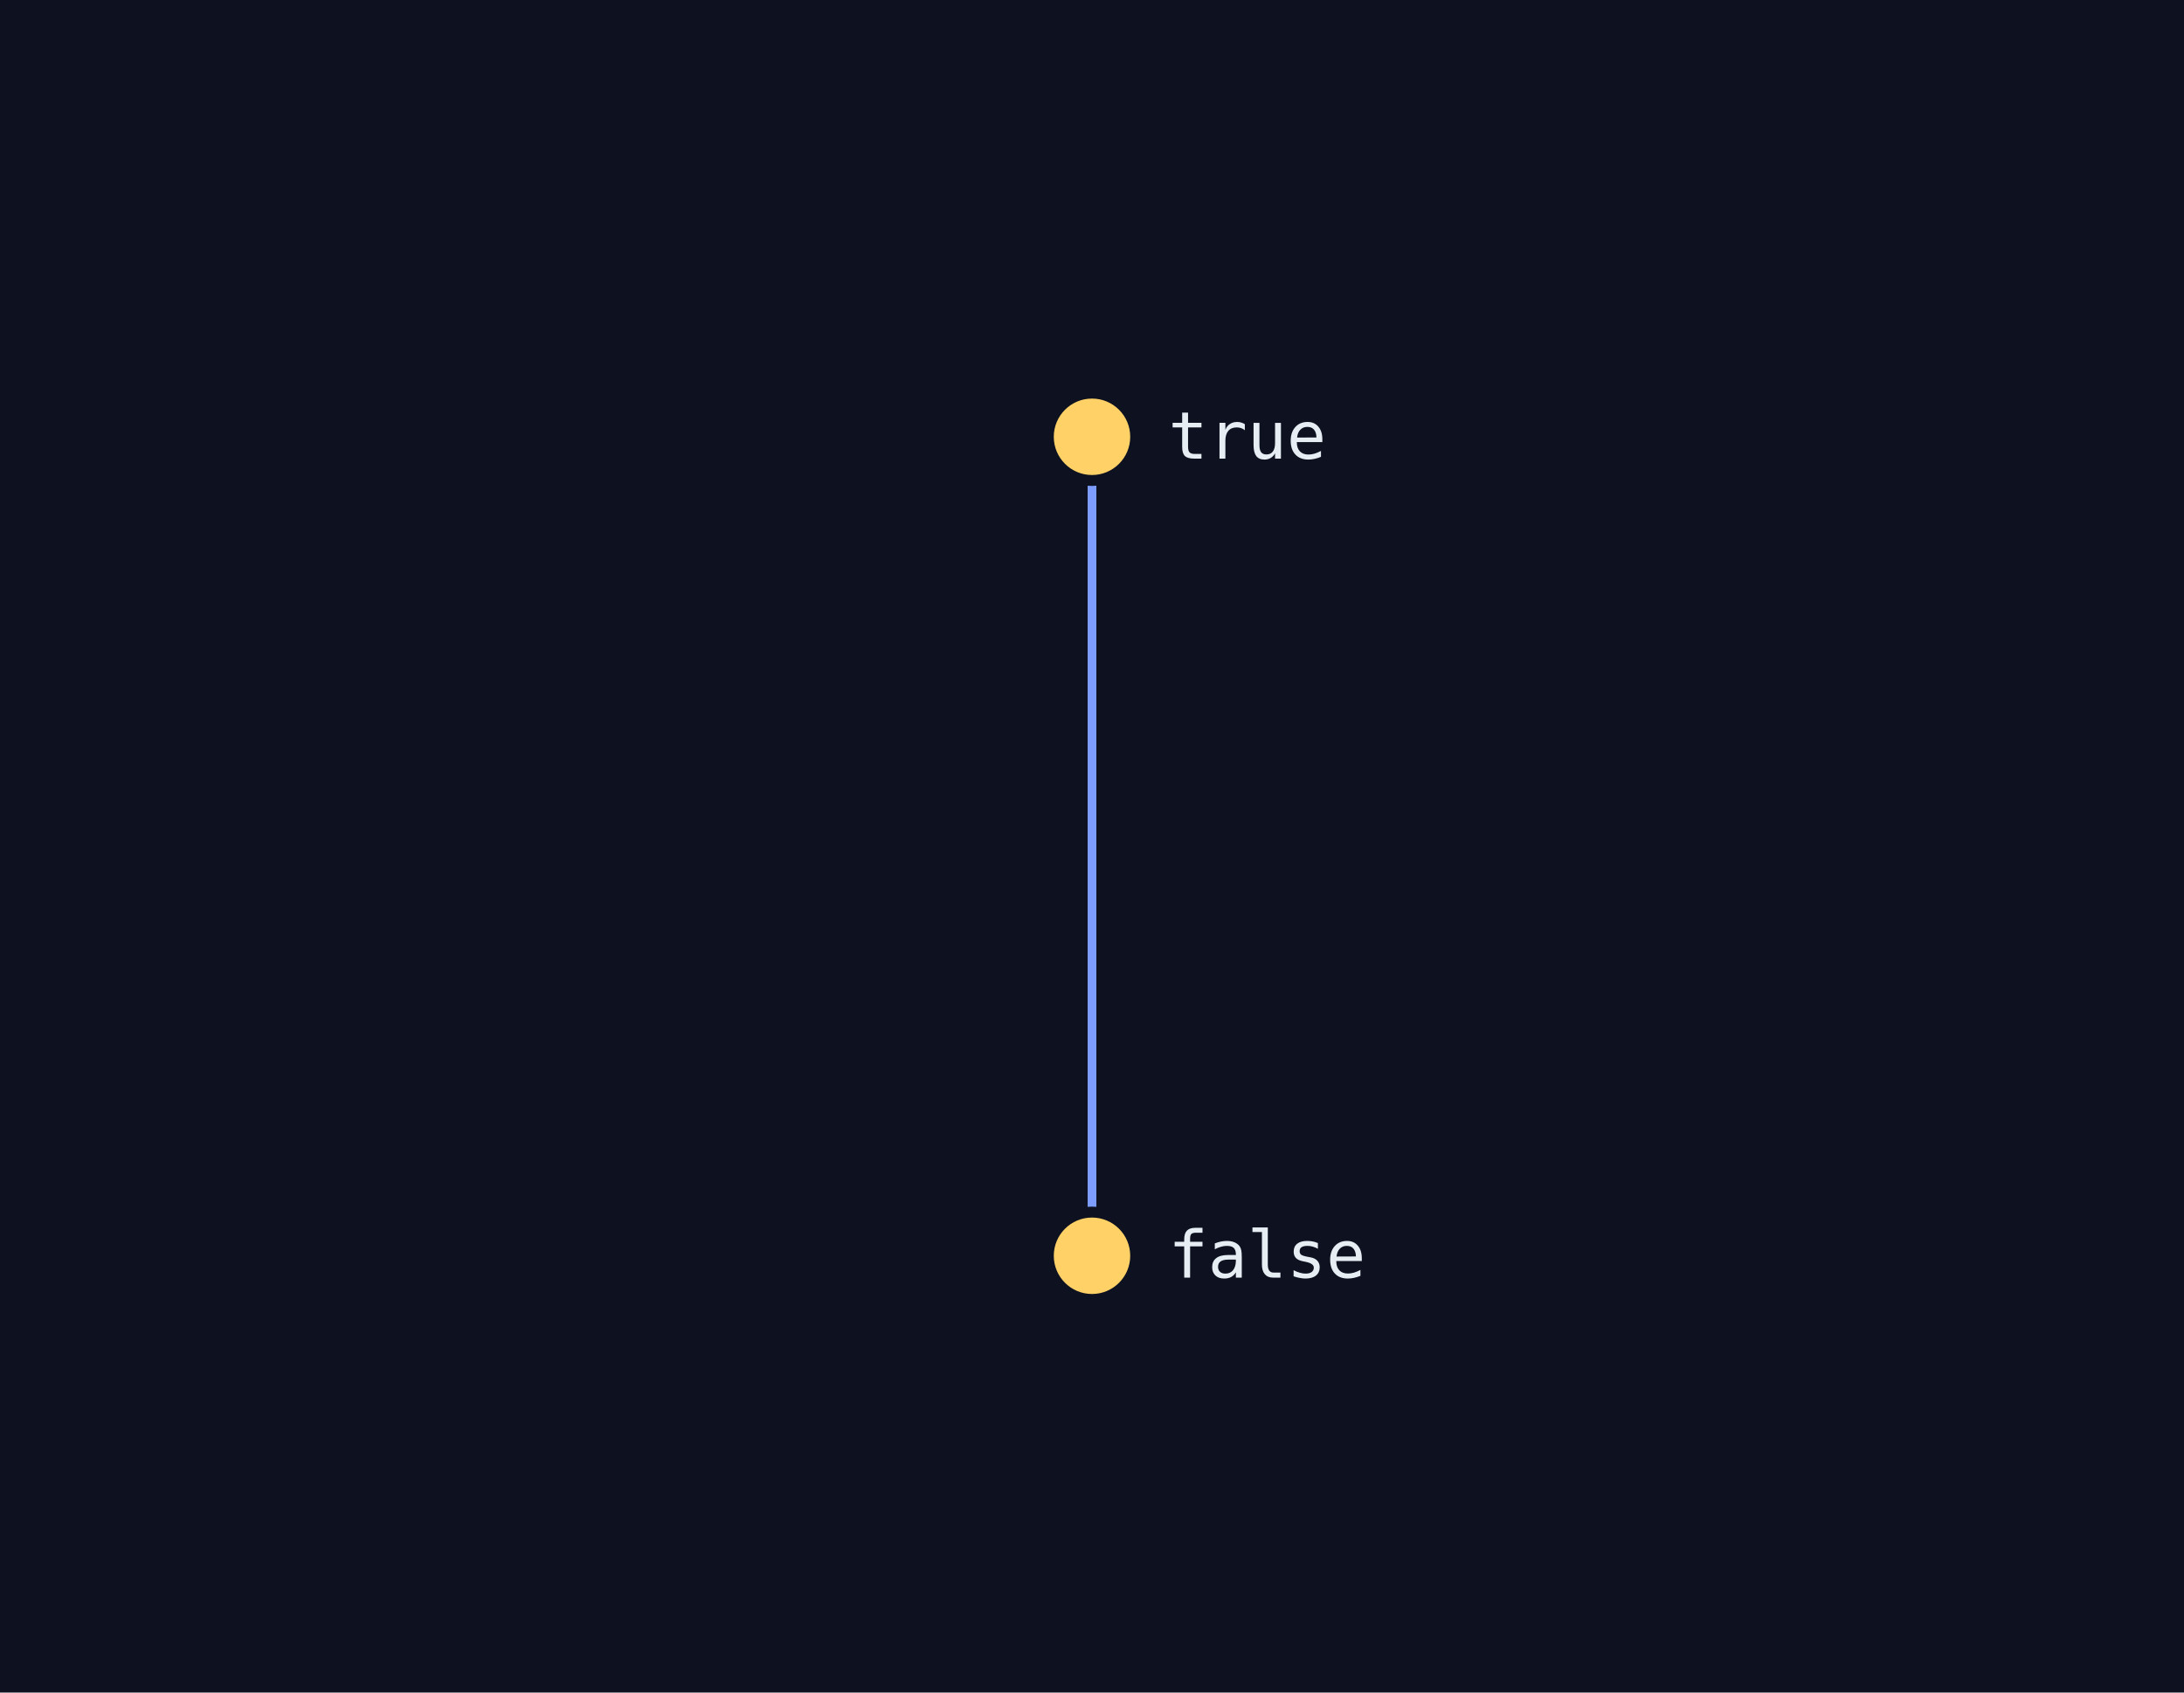
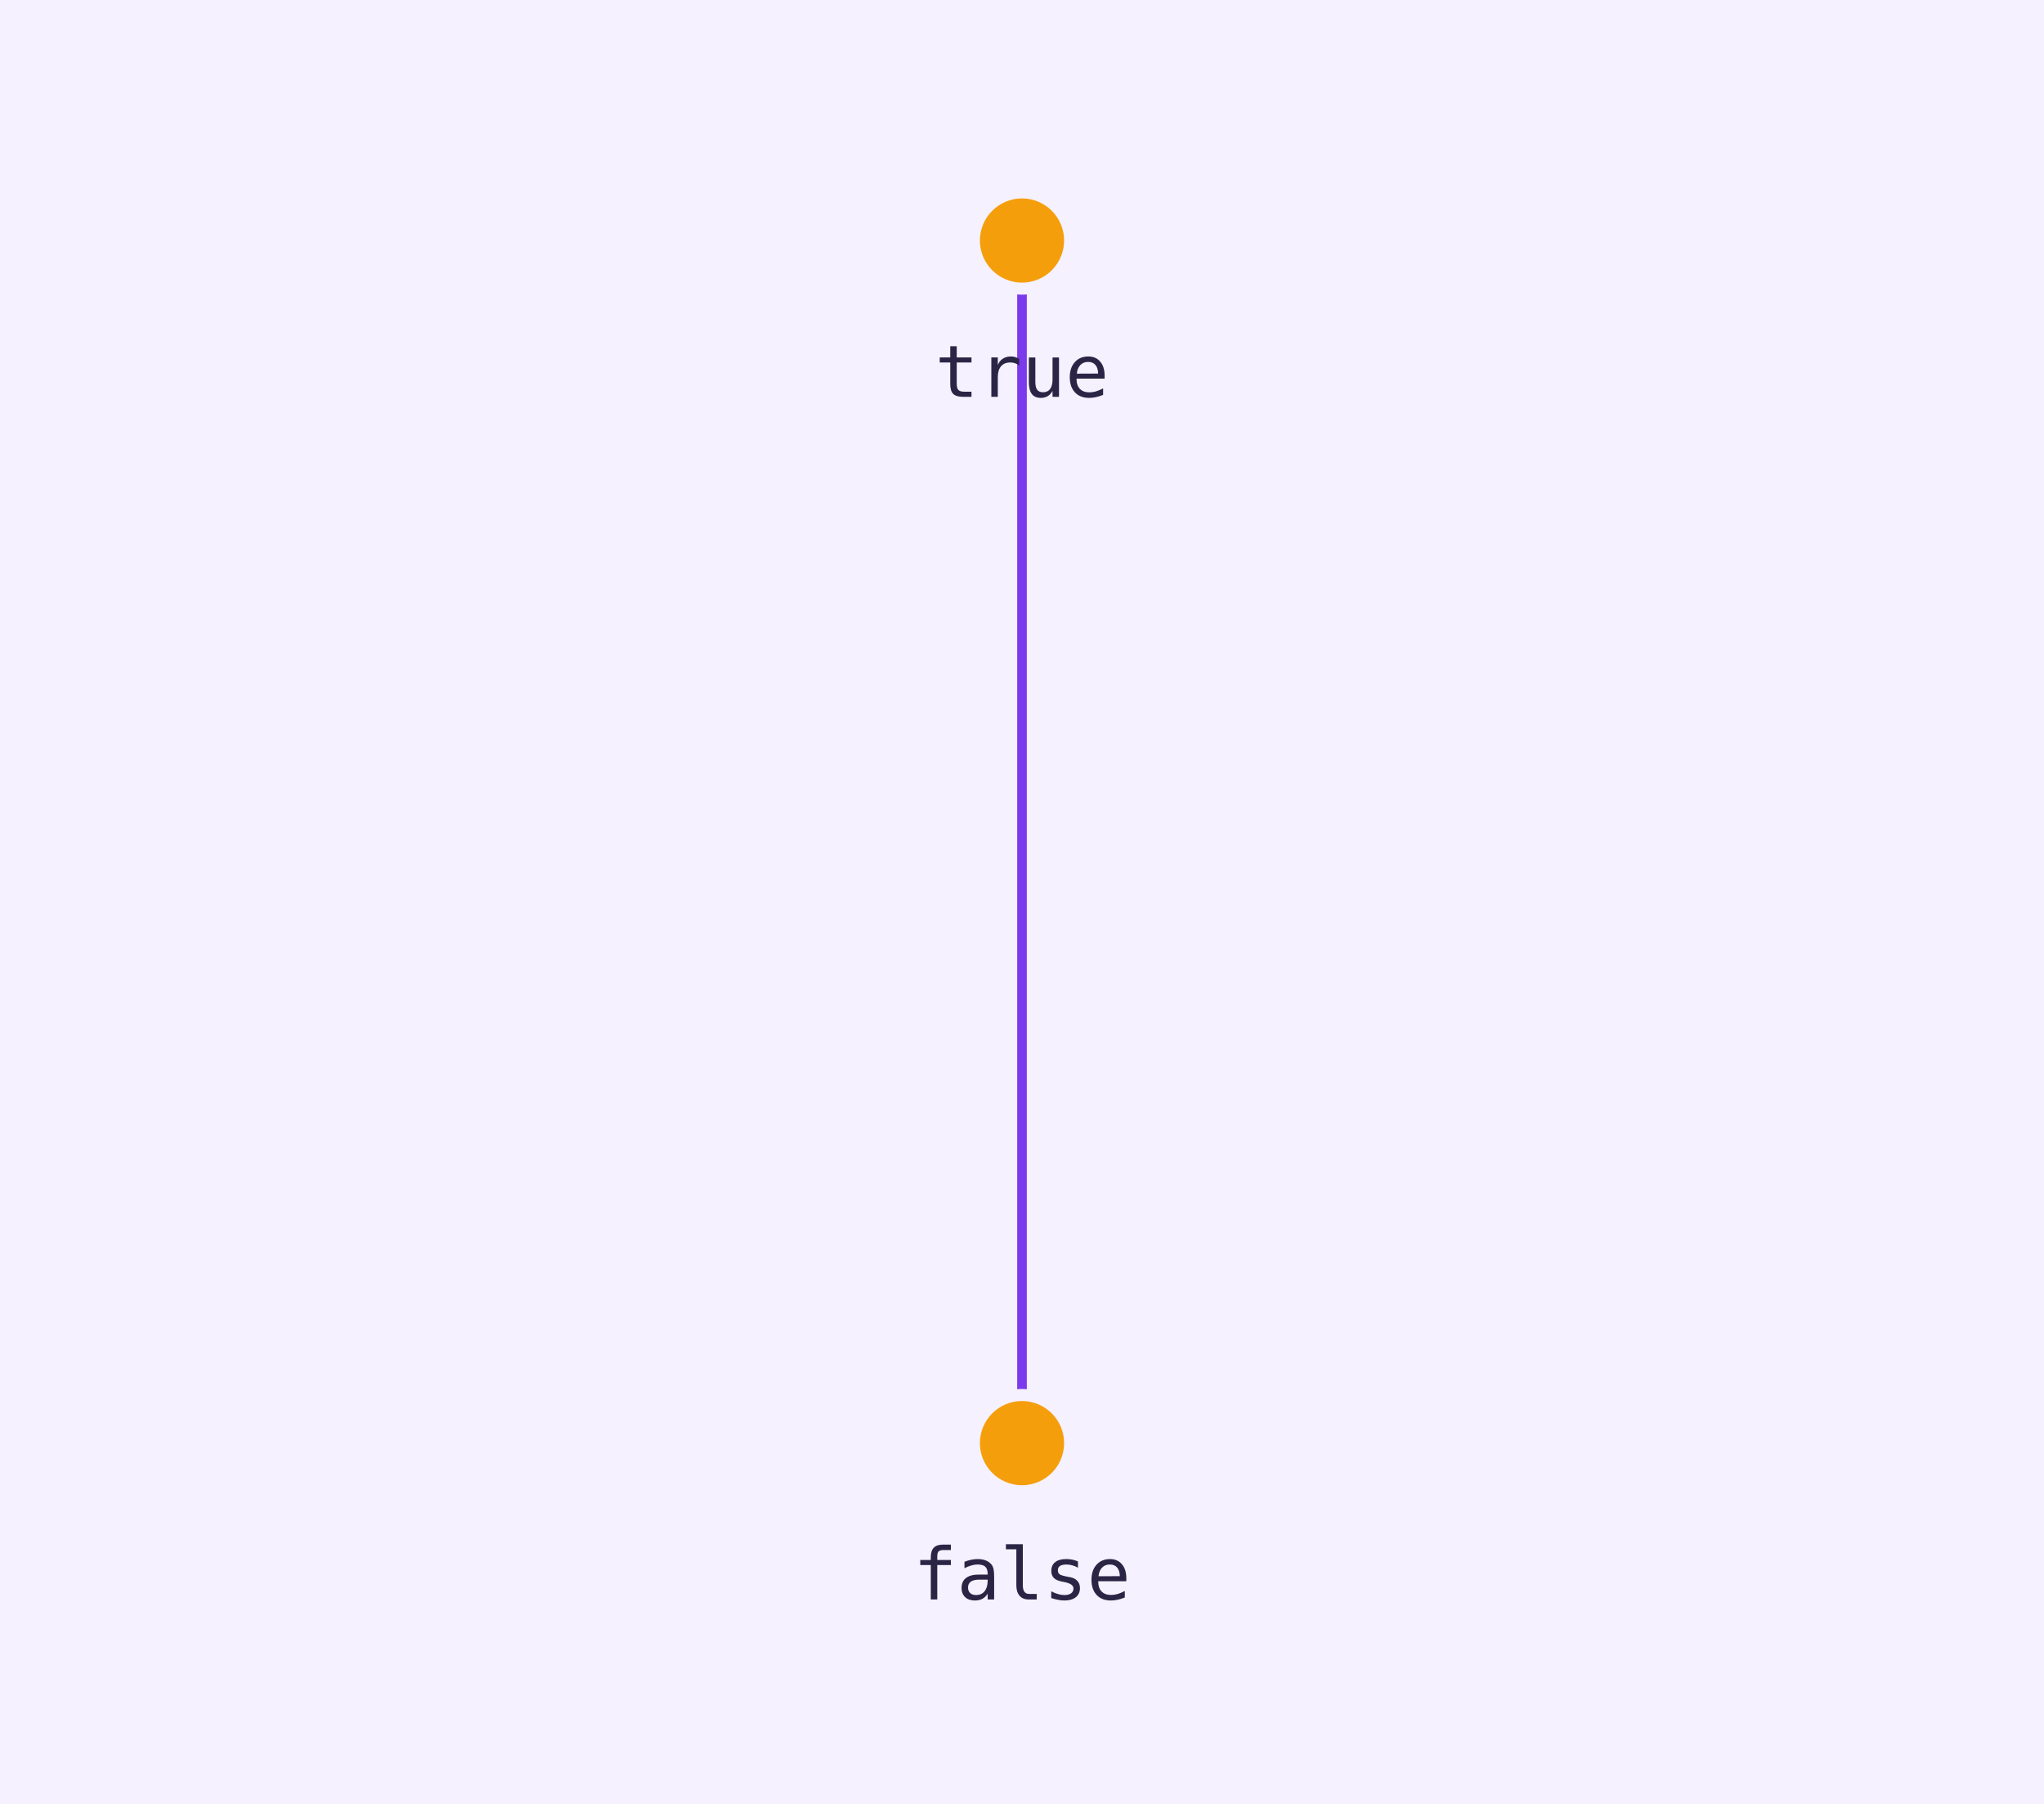
- <svg xmlns="http://www.w3.org/2000/svg" viewBox="0 0 400 310" role="img" aria-label="Hasse diagram">
-   <rect width="100%" height="100%" fill="#0e1220" />
-   <line x1="200" y1="230" x2="200" y2="80" stroke="#7c9cff" stroke-width="1.6" />
-   <circle cx="200" cy="230" r="8" fill="#ffd166" stroke="#0e1220" stroke-width="2" />
-   <text x="214" y="234" fill="#e6edf3" font-family="JetBrains Mono, monospace" font-size="12">false</text>
-   <circle cx="200" cy="80" r="8" fill="#ffd166" stroke="#0e1220" stroke-width="2" />
-   <text x="214" y="84" fill="#e6edf3" font-family="JetBrains Mono, monospace" font-size="12">true</text>
+ <svg xmlns="http://www.w3.org/2000/svg" viewBox="0 0 340 300" role="img" aria-label="Hasse diagram of the Boolean pre-order">
+   <rect width="100%" height="100%" fill="#f5f1ff" />
+   <line x1="170" y1="240.0" x2="170" y2="40.0" stroke="#7c3aed" stroke-width="1.6" />
+   <circle cx="170" cy="240.0" r="8" fill="#f59e0b" stroke="#f5f1ff" stroke-width="2" />
+   <text x="170" y="266.0" fill="#2b2545" font-family="JetBrains Mono, monospace" font-size="12" text-anchor="middle" font-weight="normal">false</text>
+   <circle cx="170" cy="40.0" r="8" fill="#f59e0b" stroke="#f5f1ff" stroke-width="2" />
+   <text x="170" y="66.0" fill="#2b2545" font-family="JetBrains Mono, monospace" font-size="12" text-anchor="middle" font-weight="normal">true</text>
</svg>
